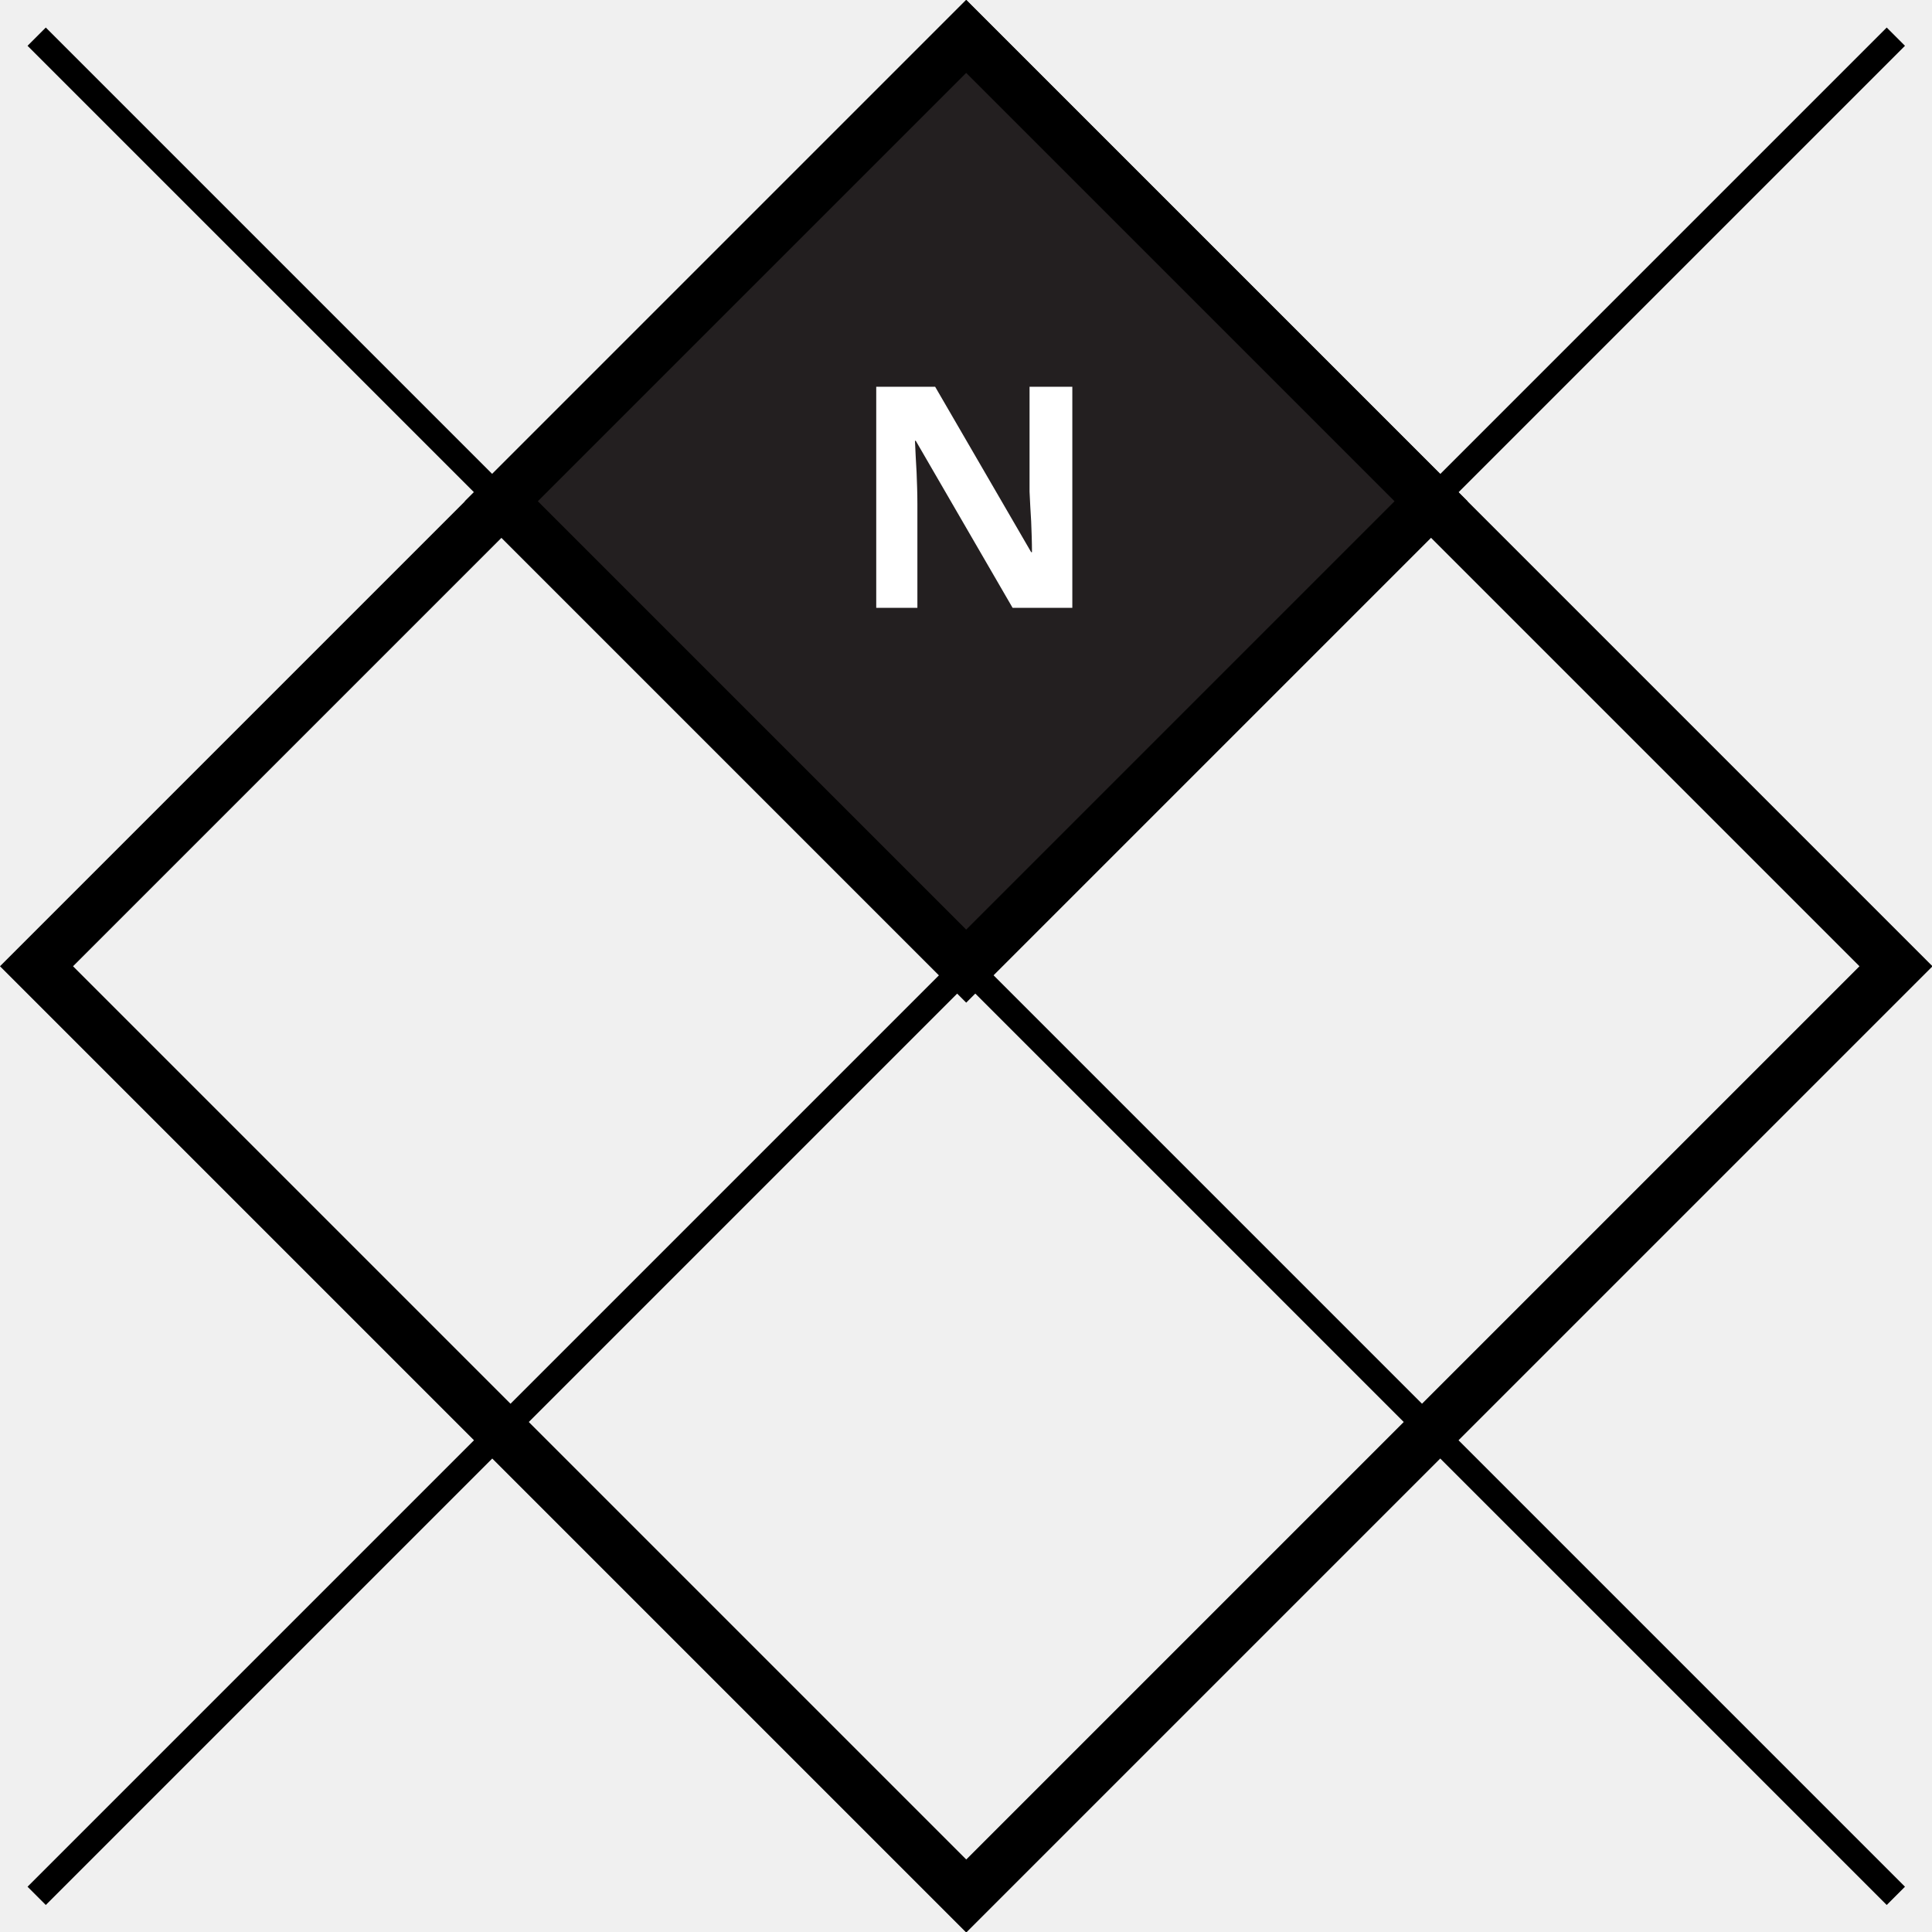
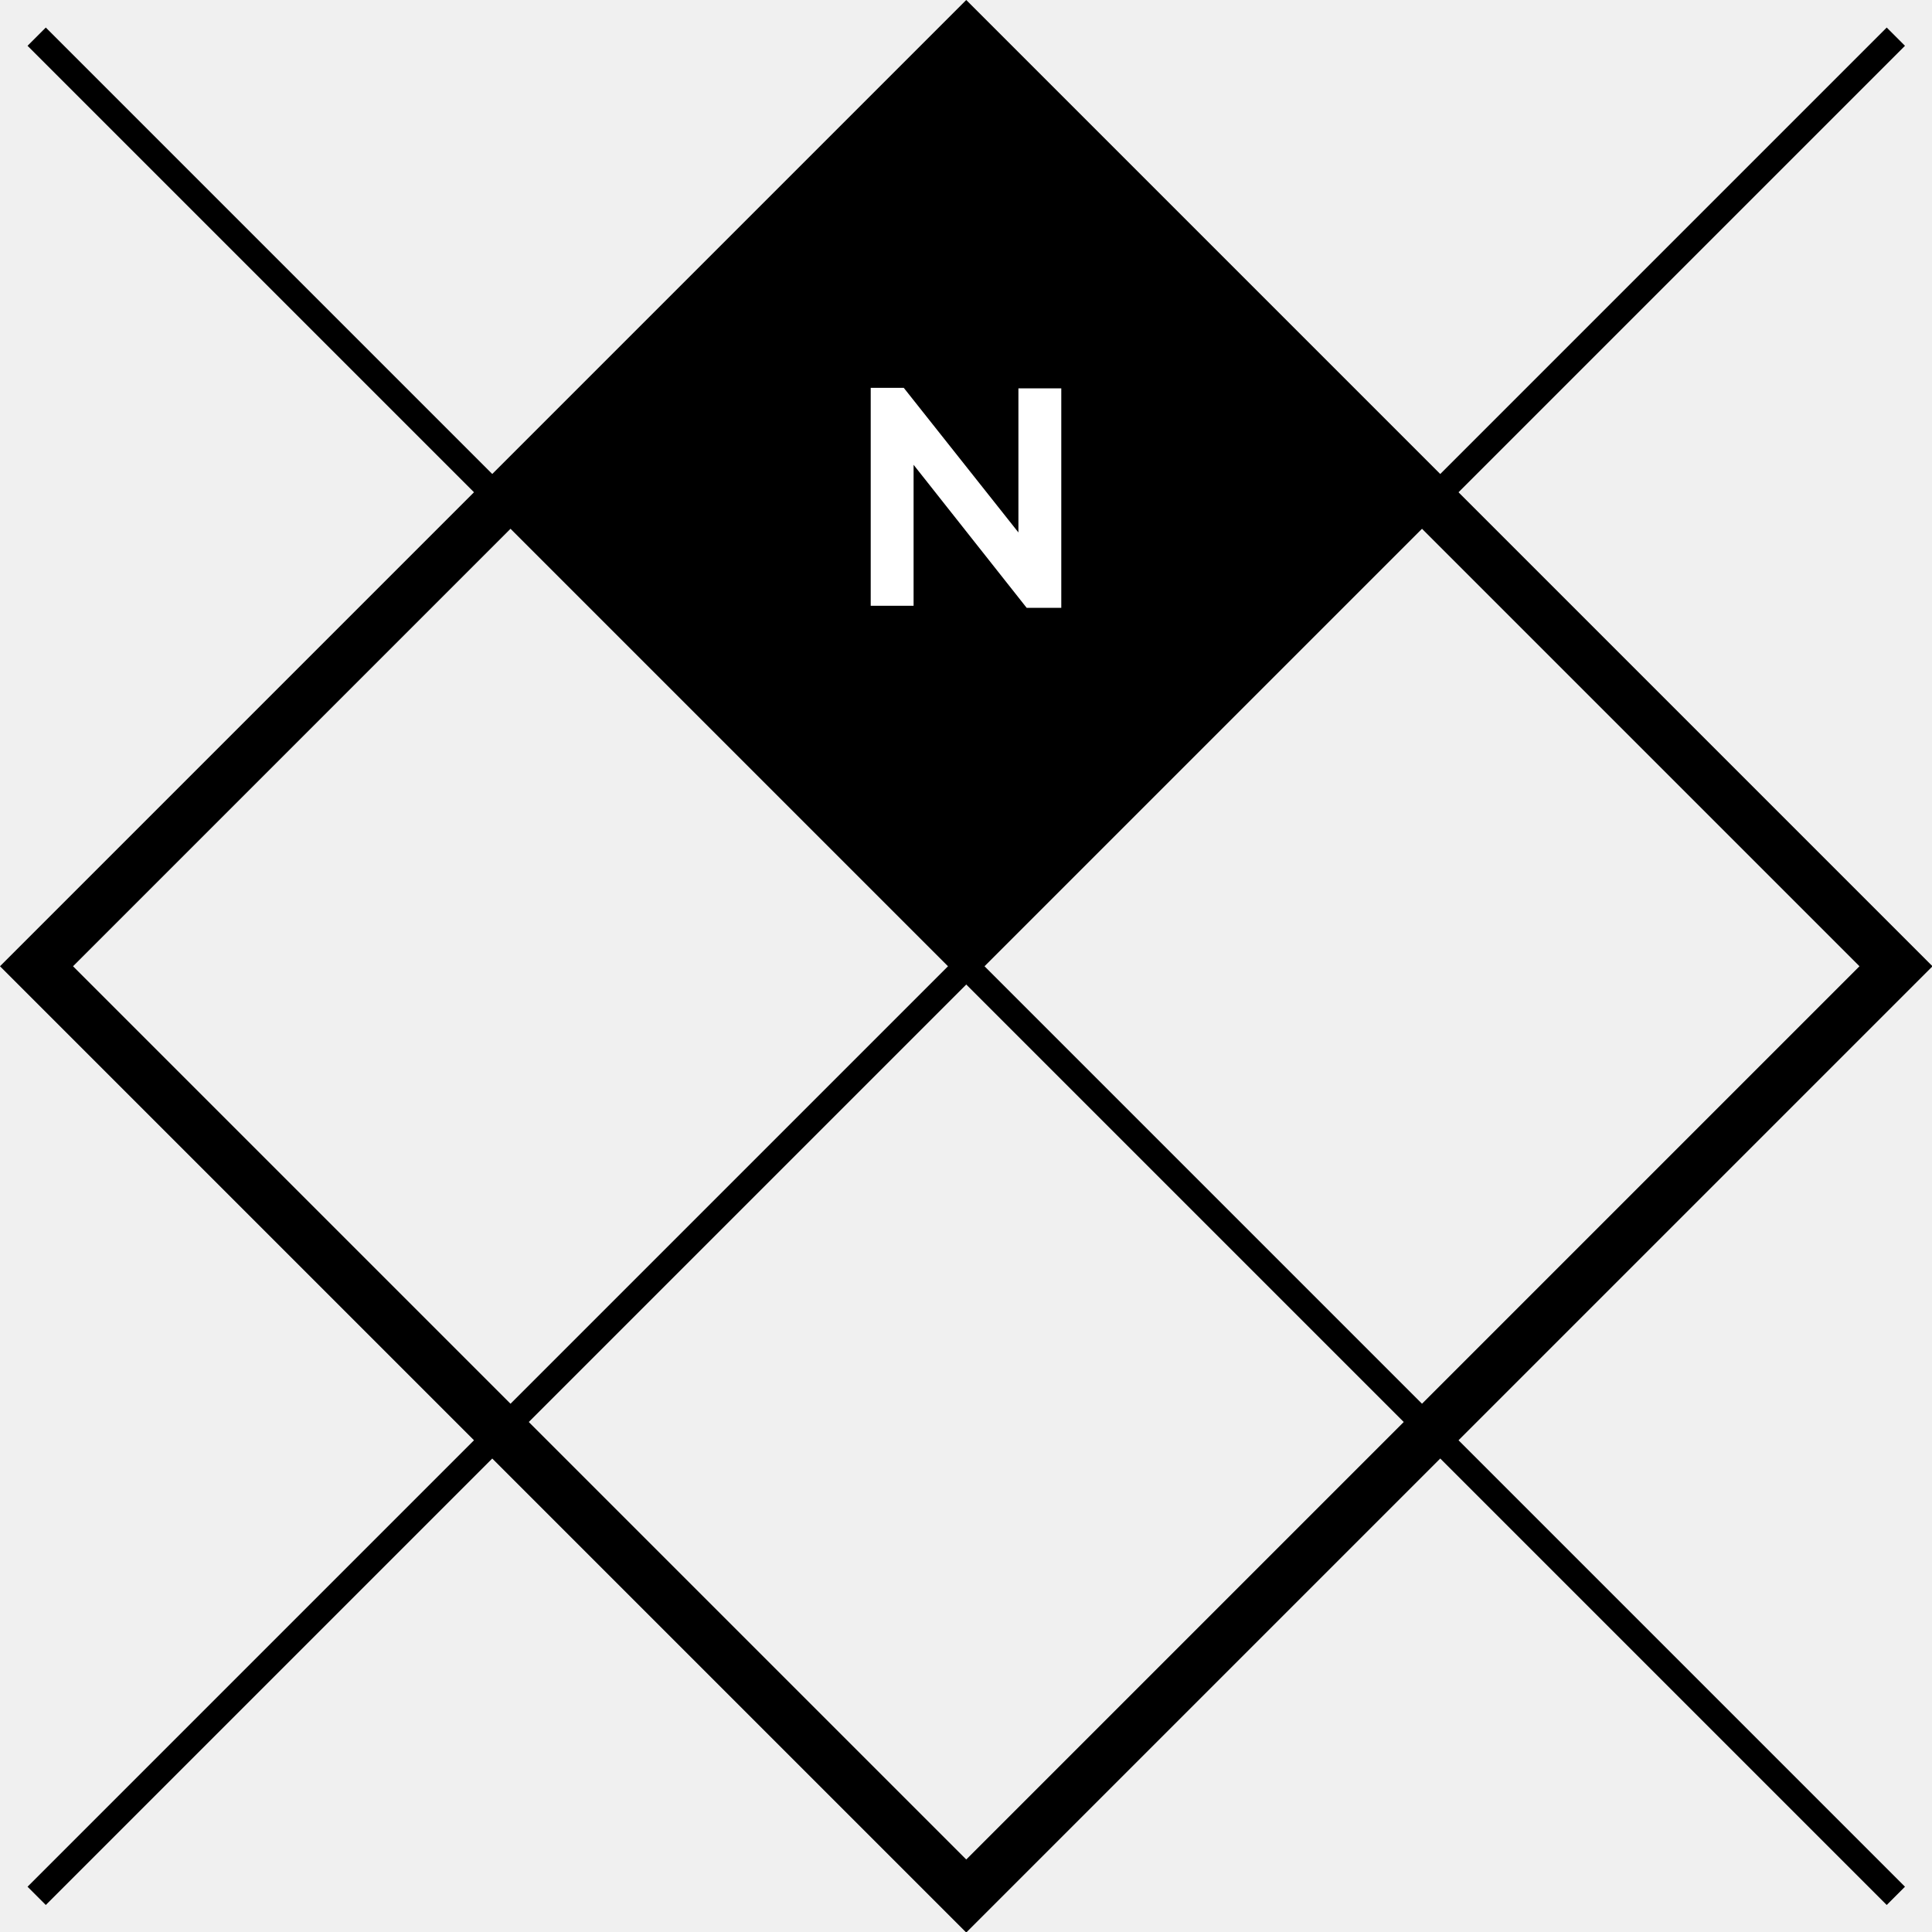
<svg xmlns="http://www.w3.org/2000/svg" viewBox="0 0 37.41 37.41">
  <line x1="0.71" y1="0.71" x2="36.71" y2="36.71" style="fill:none;stroke:#000;stroke-miterlimit:10;stroke-width:0.5px" />
  <line x1="0.71" y1="36.71" x2="36.71" y2="0.71" style="fill:none;stroke:#000;stroke-miterlimit:10;stroke-width:0.5px" />
  <rect x="5.98" y="5.98" width="25.46" height="25.46" transform="translate(-7.75 18.71) rotate(-45)" style="fill:none;stroke:#000;stroke-miterlimit:10" />
-   <rect x="12.34" y="3.34" width="12.73" height="12.73" transform="translate(-1.38 16.07) rotate(-45)" style="fill:#231f20;stroke:#000;stroke-miterlimit:10" />
-   <text transform="translate(16.42 11.77)" style="font-size:6px;fill:#fff;font-family:Raleway-Bold, Raleway;font-weight:700">N</text>
+   <rect x="12.34" y="3.34" width="12.73" height="12.73" transform="translate(-1.38 16.07) rotate(-45)" />
+   <path d="M17.69,9v2.73h-.83V7.51h.64l2.22,2.8V7.52h.83v4.25h-.67Z" style="fill:#fff" />
</svg>
